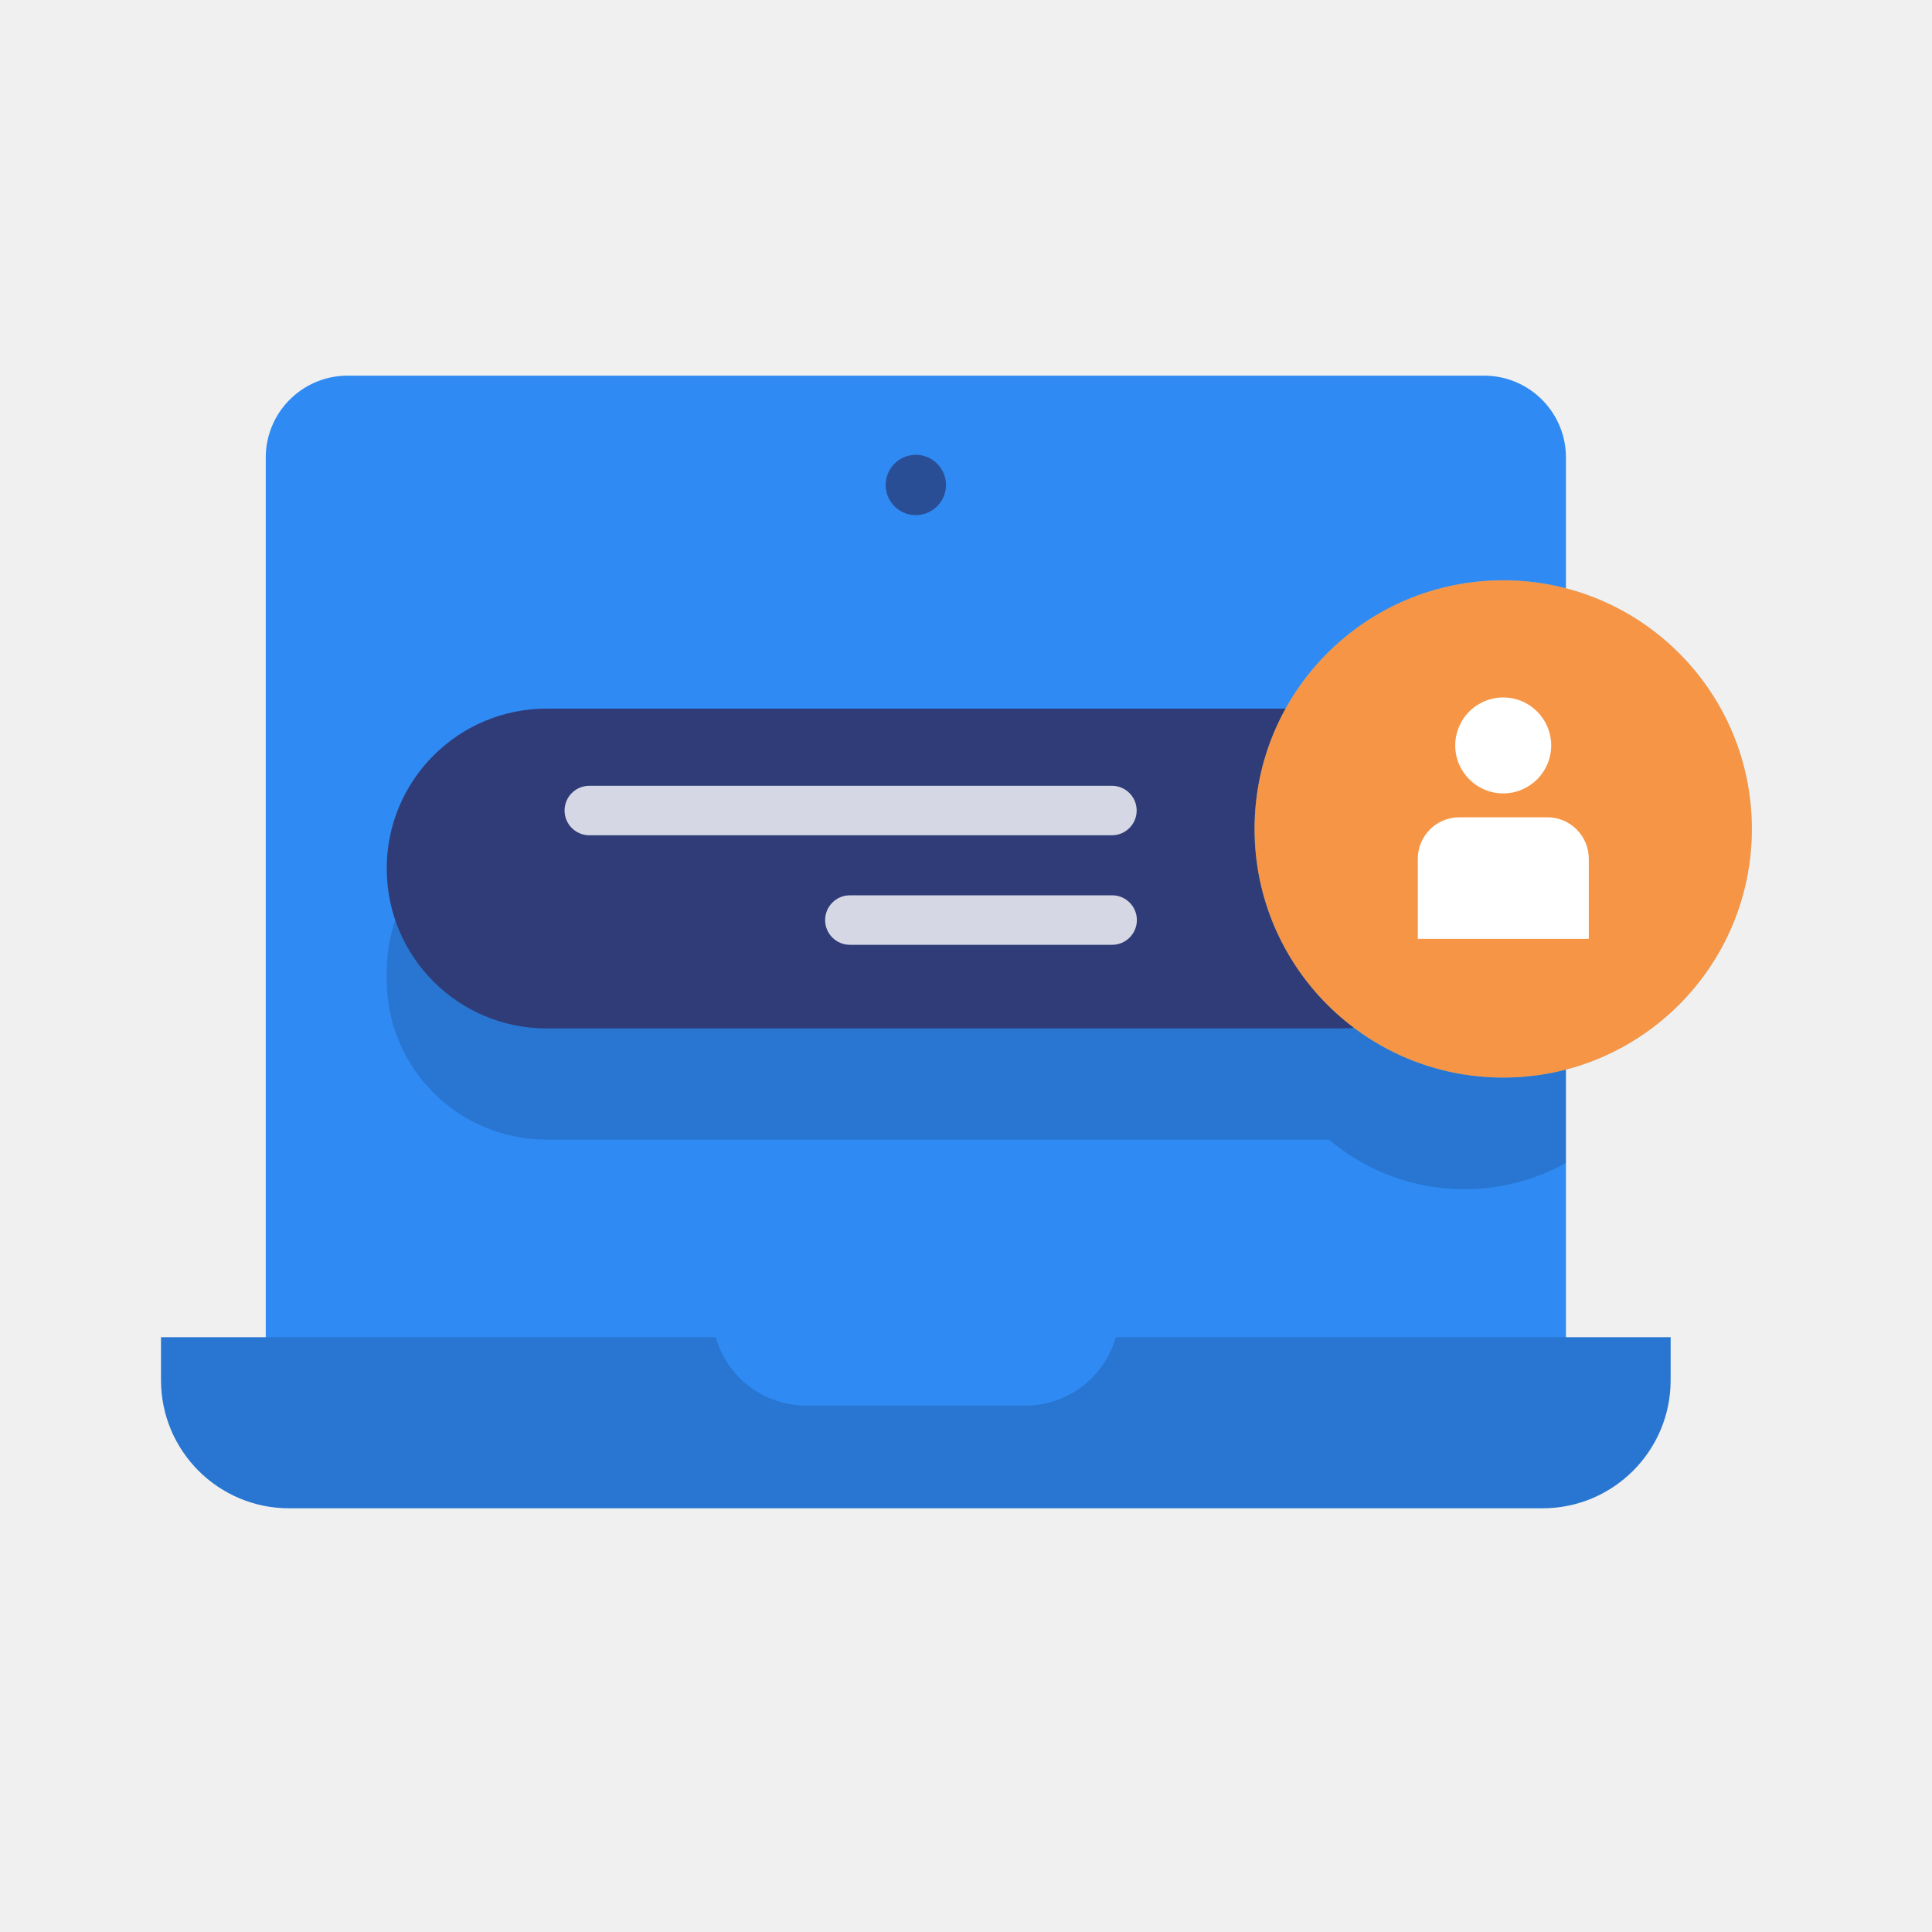
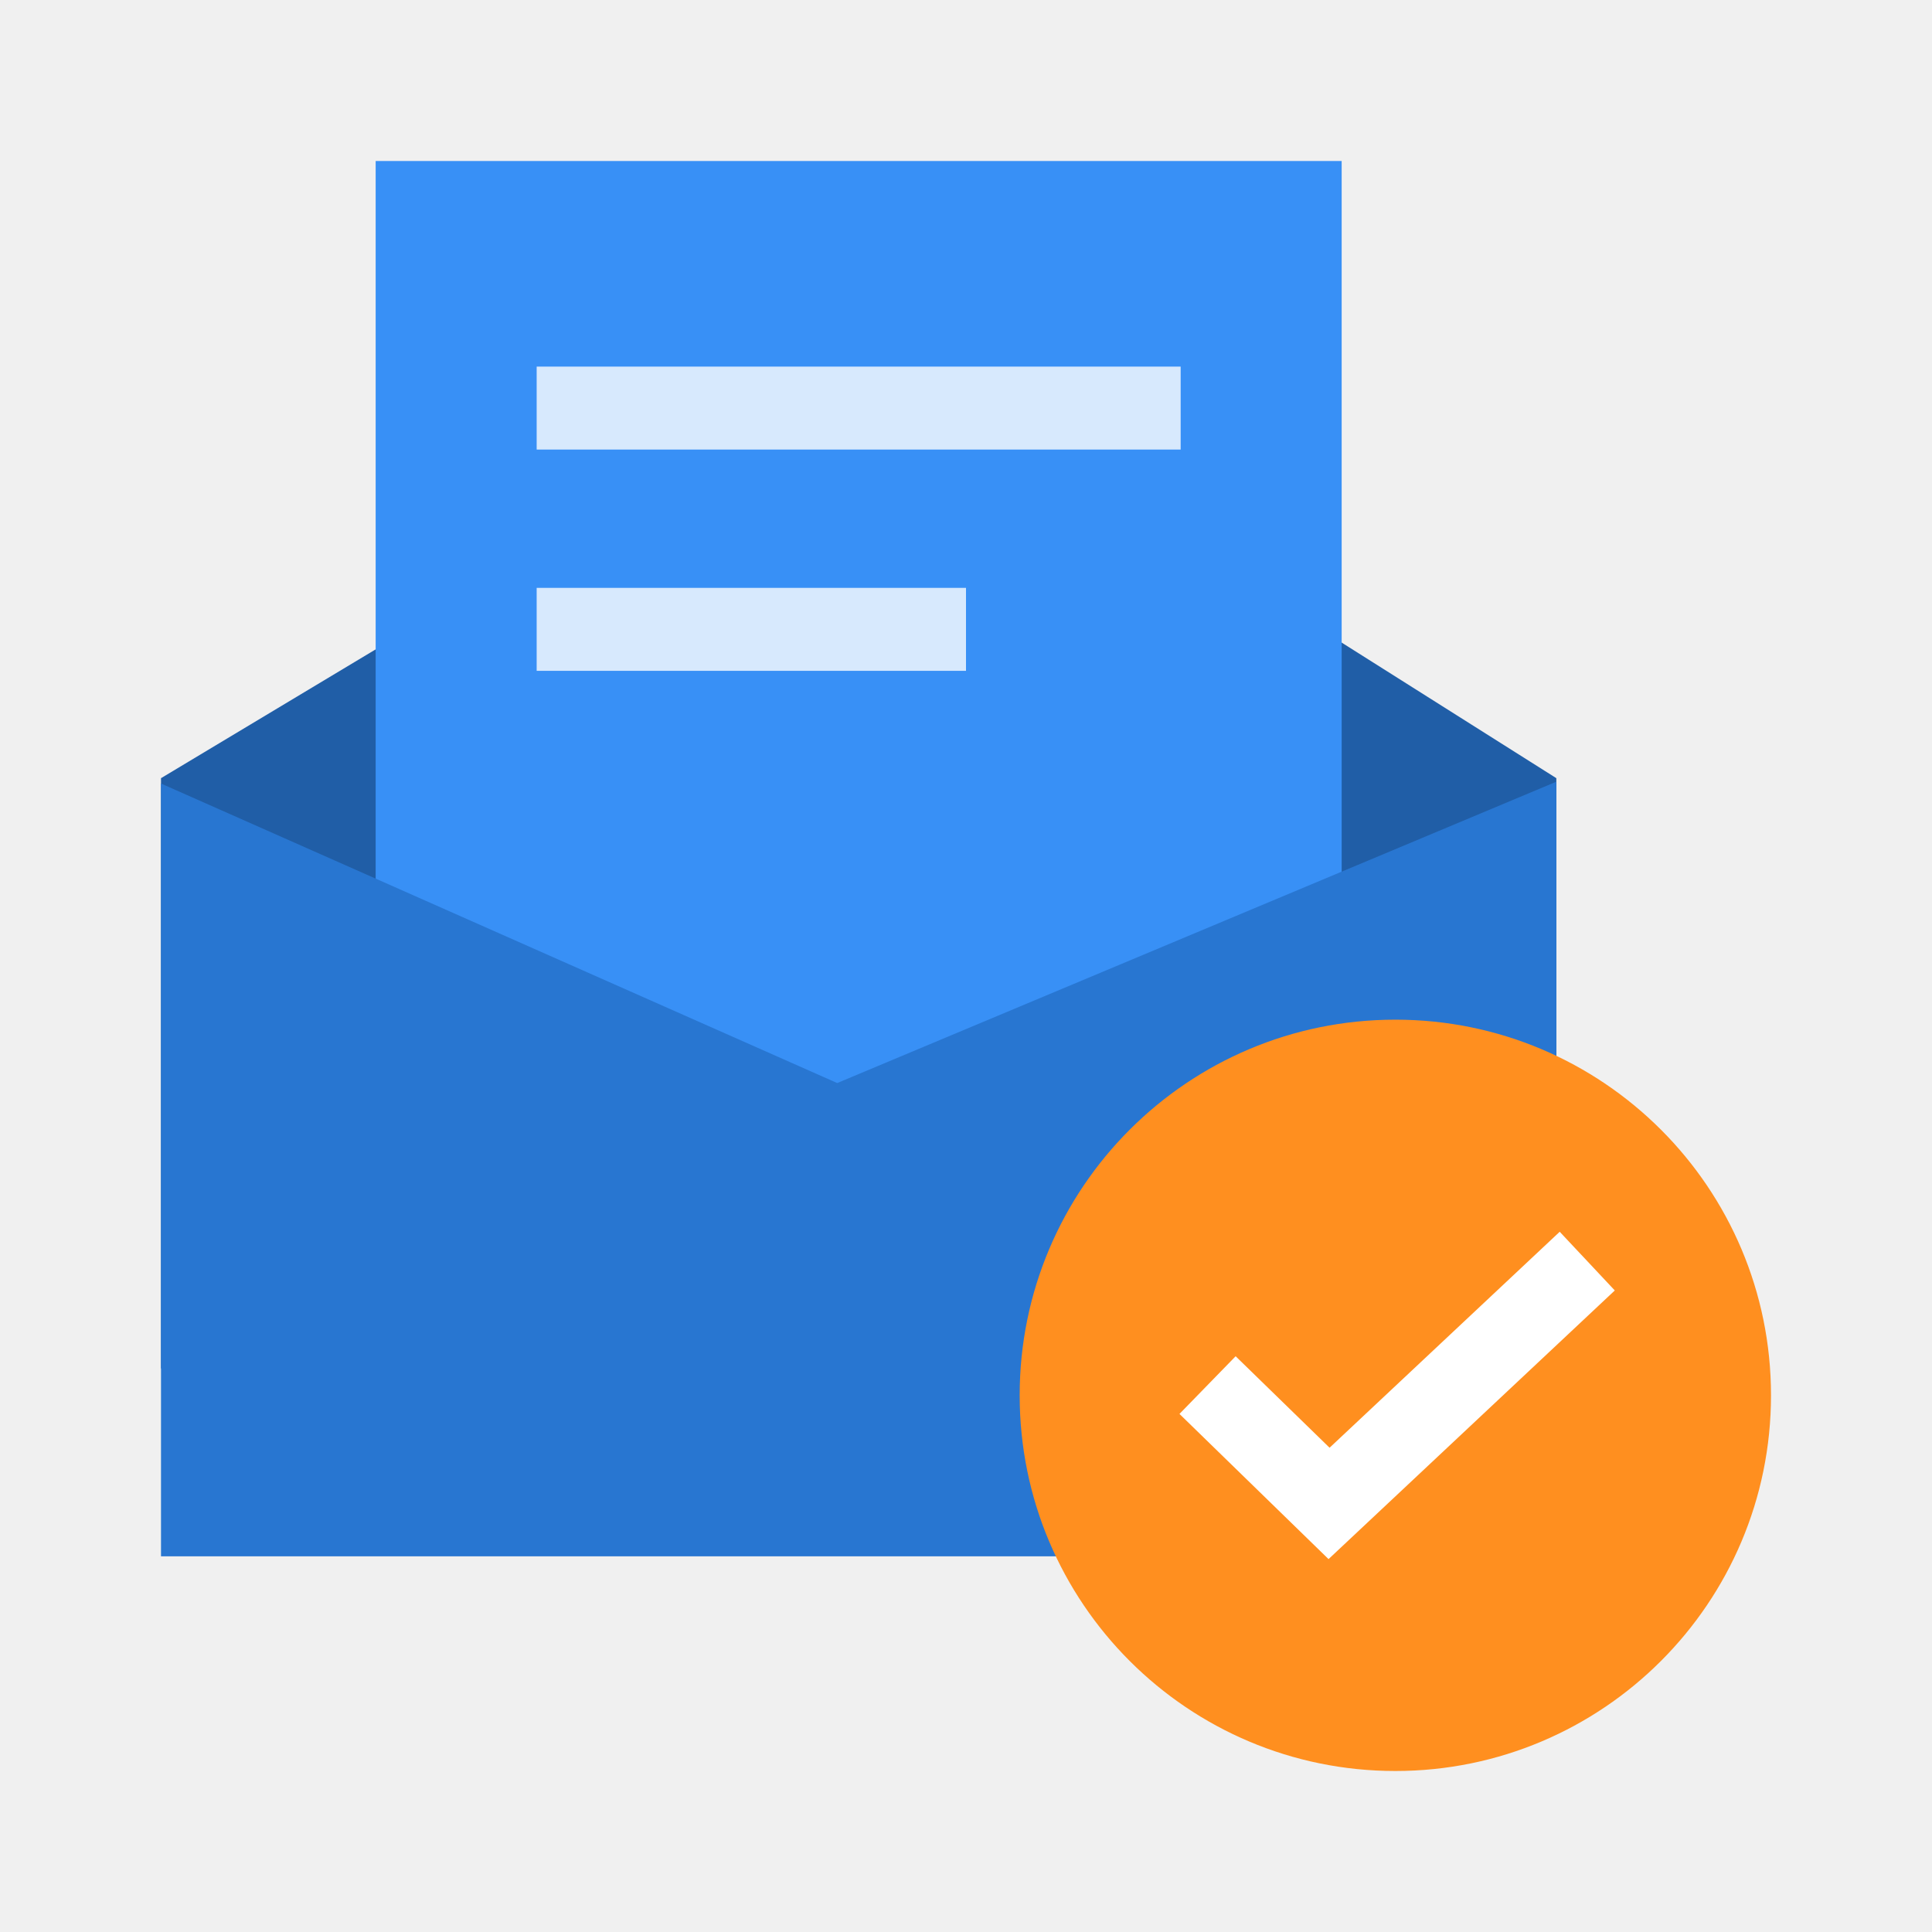
- <svg xmlns="http://www.w3.org/2000/svg" id="visual_partner" viewBox="0 0 36 36">
-   <defs>
-     <linearGradient id="693z0pblha" x1=".5" y1="-.022" x2=".5" y2="1.037" gradientUnits="objectBoundingBox">
-       <stop offset="0" stop-color="#f4f9ff" />
-       <stop offset="1" stop-color="#bbd0ff" />
-     </linearGradient>
-     <linearGradient id="nu418dvlpc" x1="-2.595" y1=".5" x2="-1.595" y2=".5" gradientUnits="objectBoundingBox">
-       <stop offset="0" stop-color="#006ef9" />
-       <stop offset="1" stop-color="#53d8f9" />
-     </linearGradient>
-     <clipPath id="0ajfuszqdb">
-       <path data-name="패스 210379" d="M461.388 295.168v-17.61a1.5 1.5 0 0 0-1.5-1.5h-21.227a1.5 1.5 0 0 0-1.5 1.5v17.61" transform="translate(-437.16 -276.057)" style="fill:url(#693z0pblha)" />
-     </clipPath>
-   </defs>
-   <g data-name="partner(h36)">
-     <path data-name="36x36" style="fill:none" d="M0 0h36v36H0z" />
-     <g transform="translate(-425.052 7)">
-       <g data-name="그룹 152994">
-         <path data-name="패스 210377" d="M461.388 295.771v-18.166a1.526 1.526 0 0 0-1.5-1.548h-21.227a1.526 1.526 0 0 0-1.5 1.548v18.165" transform="translate(-7.157 -276.057)" style="fill:#2f8af3" />
-         <g data-name="그룹 152993" style="clip-path:url(#0ajfuszqdb)" transform="translate(430.003)">
-           <path data-name="패스 210378" d="M467.752 310.414a3.878 3.878 0 0 0-2.508.916h-14.58a2.979 2.979 0 1 0 0 5.959h14.579a3.9 3.9 0 1 0 2.508-6.875z" transform="translate(-445.43 -303.054)" style="opacity:.5;fill:#b6b6b7;mix-blend-mode:multiply;isolation:isolate" />
-         </g>
-       </g>
-       <circle data-name="타원 5218" cx=".562" cy=".562" r=".562" transform="translate(441.555 1.475)" style="fill:#2a4e96" />
-       <path data-name="패스 210380" d="M445.844 359.69a1.751 1.751 0 0 1-1.684 1.274h-4.088a1.751 1.751 0 0 1-1.683-1.274h-10.337v.8a2.388 2.388 0 0 0 2.388 2.388h23.354a2.388 2.388 0 0 0 2.388-2.388v-.8z" transform="translate(0 -341.773)" style="fill:#2876d1" />
-       <g data-name="그룹 152995">
-         <path data-name="패스 210381" d="M467.752 309.738a3.878 3.878 0 0 0-2.508.916h-14.58a2.979 2.979 0 1 0 0 5.959h14.579a3.889 3.889 0 0 0 3.985.625v-7.208a3.885 3.885 0 0 0-1.476-.292z" transform="translate(-15.427 -302.523)" style="fill:#2876d1" />
-       </g>
-       <g data-name="그룹 153000">
-         <path data-name="패스 210382" d="M447.685 307.995a2.979 2.979 0 0 0 2.979 2.979h14.787a2.979 2.979 0 0 0 2.979-2.979 2.98 2.98 0 0 0-2.979-2.98h-14.787a2.98 2.98 0 0 0-2.979 2.98z" transform="translate(-15.427 -298.811)" style="fill:#2f3c78" />
-         <g data-name="그룹 152996">
-           <path data-name="패스 210383" d="M463.153 312.189a.461.461 0 0 0 .461.461h9.738a.461.461 0 0 0 .461-.461.461.461 0 0 0-.461-.461h-9.738a.461.461 0 0 0-.461.461z" transform="translate(-27.581 -304.086)" style="opacity:.8;fill:#fff" />
-           <path data-name="패스 210384" d="M485.8 321.715a.461.461 0 0 0 .461.461h4.887a.461.461 0 0 0 .461-.461.461.461 0 0 0-.461-.461h-4.887a.461.461 0 0 0-.461.461z" transform="translate(-45.373 -311.571)" style="opacity:.8;fill:#fff" />
-         </g>
-         <g data-name="그룹 152999">
-           <path data-name="패스 210385" d="M523.171 305.371a4.633 4.633 0 1 0 4.633-4.633 4.633 4.633 0 0 0-4.633 4.633z" transform="translate(-74.742 -296.925)" style="fill:url(#nu418dvlpc);opacity:.5" />
-           <path data-name="패스 210386" d="M523.171 305.371a4.633 4.633 0 1 0 4.633-4.633 4.633 4.633 0 0 0-4.633 4.633z" transform="translate(-74.742 -296.925)" style="fill:#f69545" />
-           <g data-name="그룹 152998">
-             <path data-name="패스 210387" d="M537.847 310.2a.894.894 0 1 0 .895-.895.894.894 0 0 0-.895.895z" transform="translate(-85.679 -303.309)" style="fill:#fff" />
-             <g data-name="그룹 152997">
-               <path data-name="패스 210388" d="M535.87 318.071h1.643a.774.774 0 0 1 .773.774v1.491H535.1v-1.491a.773.773 0 0 1 .77-.774z" transform="translate(-83.629 -309.842)" style="fill:#fff" />
-             </g>
-           </g>
-         </g>
-       </g>
-     </g>
+ <svg xmlns="http://www.w3.org/2000/svg" id="wells_login2" data-name="login_partner_02(h36)" viewBox="0 0 36 36">
+   <path data-name="36x36" style="fill:none" d="M0 0h36v36H0z" />
+   <g data-name="그룹 153030">
+     <path data-name="패스 210462" d="m1 0 13.333-8L27 0v11H1z" transform="translate(2 14.5)" style="fill:#205ea7" />
+     <path data-name="사각형 151715" transform="translate(7 3)" style="fill:#3890f6" d="M0 0h18v25H0z" />
+     <path data-name="패스 210463" d="M-3008.5-2254h-24.5v-14.4l12.6 5.581 13.4-5.615v12.932a1.5 1.5 0 0 1-1.5 1.502z" transform="translate(3036 2283)" style="fill:#2876d1" />
+     <path data-name="사각형 151734" transform="translate(10 6.831)" style="fill:#fff;opacity:.8" d="M0 0h12v1.546H0z" />
+     <path data-name="사각형 151735" transform="translate(10 10.954)" style="fill:#fff;opacity:.8" d="M0 0h8v1.546H0z" />
+   </g>
+   <g transform="translate(-65 -5)">
+     <circle data-name="타원 5245" cx="7" cy="7" r="7" transform="translate(84 24)" style="fill:#ff8f1f" />
+     <path data-name="패스 210104" d="m5.816 7.872 2.264 2.205 4.811-4.515" transform="translate(81.685 22.937)" style="stroke:#fff;stroke-width:1.5px;fill:none" />
  </g>
</svg>
